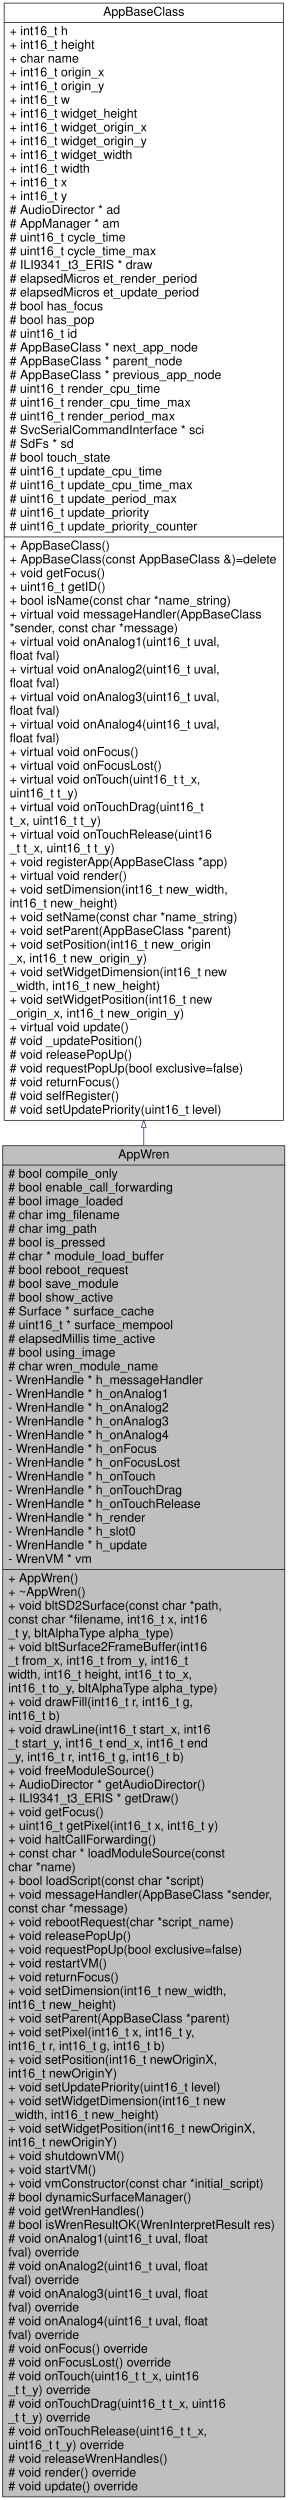
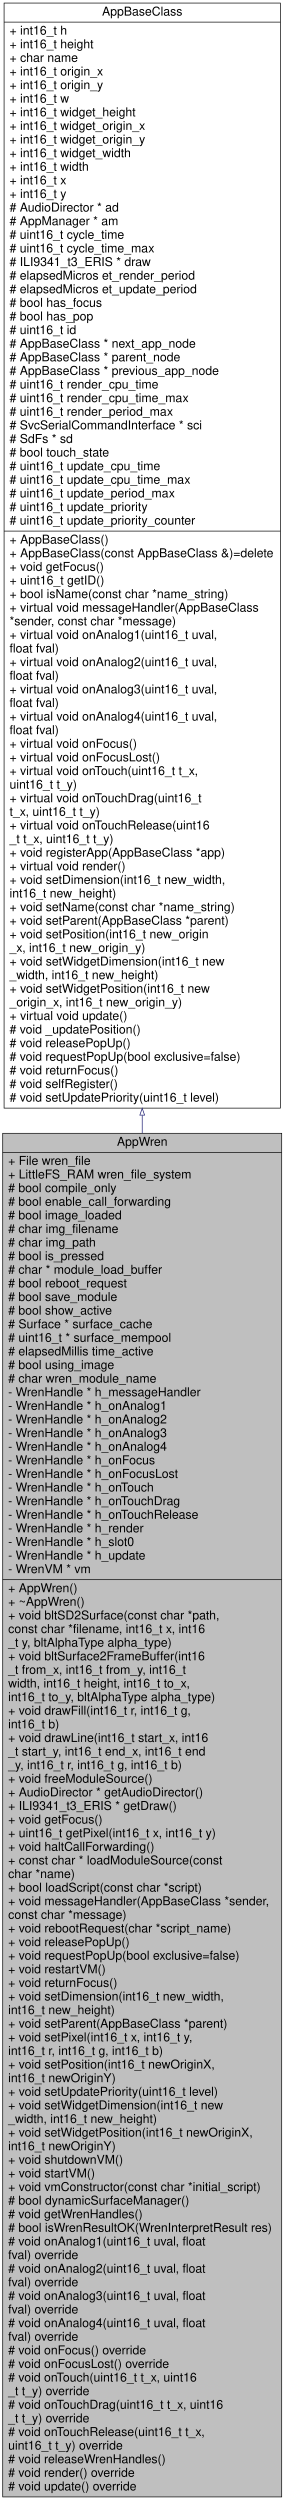
- <svg xmlns="http://www.w3.org/2000/svg" xmlns:xlink="http://www.w3.org/1999/xlink" width="418pt" height="3634pt" viewBox="0.00 0.00 418.00 3634.00">
-   <g id="graph0" class="graph" transform="scale(1 1) rotate(0) translate(4 3630)">
+ <svg xmlns="http://www.w3.org/2000/svg" xmlns:xlink="http://www.w3.org/1999/xlink" width="418pt" height="3674pt" viewBox="0.00 0.00 418.00 3674.00">
+   <g id="graph0" class="graph" transform="scale(1 1) rotate(0) translate(4 3670)">
    <g id="node1" class="node">
      <g id="a_node1">
        <a xlink:title="Wren is a scripting language. This class is a proxy which mirrors the AppBaseClass into wren and host...">
-           <polygon fill="#bfbfbf" stroke="black" points="0,-0.5 0,-1964.5 410,-1964.5 410,-0.5 0,-0.5" />
-           <text text-anchor="middle" x="205" y="-1946.1" font-family="Helvetica,sans-Serif" font-size="18.00">AppWren</text>
-           <polyline fill="none" stroke="black" points="0,-1936.5 410,-1936.5 " />
+           <polygon fill="#bfbfbf" stroke="black" points="0,-0.5 0,-2004.5 410,-2004.5 410,-0.5 0,-0.5" />
+           <text text-anchor="middle" x="205" y="-1986.1" font-family="Helvetica,sans-Serif" font-size="18.00">AppWren</text>
+           <polyline fill="none" stroke="black" points="0,-1976.5 410,-1976.5 " />
+           <text text-anchor="start" x="8" y="-1958.1" font-family="Helvetica,sans-Serif" font-size="18.00">+ File wren_file</text>
+           <text text-anchor="start" x="8" y="-1938.1" font-family="Helvetica,sans-Serif" font-size="18.00">+ LittleFS_RAM wren_file_system</text>
          <text text-anchor="start" x="8" y="-1918.1" font-family="Helvetica,sans-Serif" font-size="18.00"># bool compile_only</text>
          <text text-anchor="start" x="8" y="-1898.1" font-family="Helvetica,sans-Serif" font-size="18.00"># bool enable_call_forwarding</text>
          <text text-anchor="start" x="8" y="-1878.1" font-family="Helvetica,sans-Serif" font-size="18.00"># bool image_loaded</text>
          <text text-anchor="start" x="8" y="-1858.1" font-family="Helvetica,sans-Serif" font-size="18.00"># char img_filename</text>
          <text text-anchor="start" x="8" y="-1838.1" font-family="Helvetica,sans-Serif" font-size="18.00"># char img_path</text>
          <text text-anchor="start" x="8" y="-1818.1" font-family="Helvetica,sans-Serif" font-size="18.00"># bool is_pressed</text>
          <text text-anchor="start" x="8" y="-1798.1" font-family="Helvetica,sans-Serif" font-size="18.00"># char * module_load_buffer</text>
          <text text-anchor="start" x="8" y="-1778.1" font-family="Helvetica,sans-Serif" font-size="18.00"># bool reboot_request</text>
          <text text-anchor="start" x="8" y="-1758.1" font-family="Helvetica,sans-Serif" font-size="18.00"># bool save_module</text>
          <text text-anchor="start" x="8" y="-1738.1" font-family="Helvetica,sans-Serif" font-size="18.00"># bool show_active</text>
          <text text-anchor="start" x="8" y="-1718.1" font-family="Helvetica,sans-Serif" font-size="18.00"># Surface * surface_cache</text>
          <text text-anchor="start" x="8" y="-1698.1" font-family="Helvetica,sans-Serif" font-size="18.00"># uint16_t * surface_mempool</text>
          <text text-anchor="start" x="8" y="-1678.1" font-family="Helvetica,sans-Serif" font-size="18.00"># elapsedMillis time_active</text>
          <text text-anchor="start" x="8" y="-1658.1" font-family="Helvetica,sans-Serif" font-size="18.00"># bool using_image</text>
          <text text-anchor="start" x="8" y="-1638.1" font-family="Helvetica,sans-Serif" font-size="18.00"># char wren_module_name</text>
          <text text-anchor="start" x="8" y="-1618.1" font-family="Helvetica,sans-Serif" font-size="18.00">- WrenHandle * h_messageHandler</text>
          <text text-anchor="start" x="8" y="-1598.1" font-family="Helvetica,sans-Serif" font-size="18.00">- WrenHandle * h_onAnalog1</text>
          <text text-anchor="start" x="8" y="-1578.1" font-family="Helvetica,sans-Serif" font-size="18.00">- WrenHandle * h_onAnalog2</text>
          <text text-anchor="start" x="8" y="-1558.1" font-family="Helvetica,sans-Serif" font-size="18.00">- WrenHandle * h_onAnalog3</text>
          <text text-anchor="start" x="8" y="-1538.1" font-family="Helvetica,sans-Serif" font-size="18.00">- WrenHandle * h_onAnalog4</text>
          <text text-anchor="start" x="8" y="-1518.1" font-family="Helvetica,sans-Serif" font-size="18.00">- WrenHandle * h_onFocus</text>
          <text text-anchor="start" x="8" y="-1498.1" font-family="Helvetica,sans-Serif" font-size="18.00">- WrenHandle * h_onFocusLost</text>
          <text text-anchor="start" x="8" y="-1478.1" font-family="Helvetica,sans-Serif" font-size="18.00">- WrenHandle * h_onTouch</text>
          <text text-anchor="start" x="8" y="-1458.1" font-family="Helvetica,sans-Serif" font-size="18.00">- WrenHandle * h_onTouchDrag</text>
          <text text-anchor="start" x="8" y="-1438.1" font-family="Helvetica,sans-Serif" font-size="18.00">- WrenHandle * h_onTouchRelease</text>
          <text text-anchor="start" x="8" y="-1418.1" font-family="Helvetica,sans-Serif" font-size="18.00">- WrenHandle * h_render</text>
          <text text-anchor="start" x="8" y="-1398.1" font-family="Helvetica,sans-Serif" font-size="18.00">- WrenHandle * h_slot0</text>
          <text text-anchor="start" x="8" y="-1378.1" font-family="Helvetica,sans-Serif" font-size="18.00">- WrenHandle * h_update</text>
          <text text-anchor="start" x="8" y="-1358.1" font-family="Helvetica,sans-Serif" font-size="18.00">- WrenVM * vm</text>
          <polyline fill="none" stroke="black" points="0,-1348.5 410,-1348.5 " />
          <text text-anchor="start" x="8" y="-1330.1" font-family="Helvetica,sans-Serif" font-size="18.00">+ AppWren()</text>
          <text text-anchor="start" x="8" y="-1310.1" font-family="Helvetica,sans-Serif" font-size="18.00">+ ~AppWren()</text>
          <text text-anchor="start" x="8" y="-1290.1" font-family="Helvetica,sans-Serif" font-size="18.00">+ void bltSD2Surface(const char *path,</text>
          <text text-anchor="start" x="8" y="-1270.1" font-family="Helvetica,sans-Serif" font-size="18.00"> const char *filename, int16_t x, int16</text>
          <text text-anchor="start" x="8" y="-1250.1" font-family="Helvetica,sans-Serif" font-size="18.00">_t y, bltAlphaType alpha_type)</text>
          <text text-anchor="start" x="8" y="-1230.1" font-family="Helvetica,sans-Serif" font-size="18.00">+ void bltSurface2FrameBuffer(int16</text>
          <text text-anchor="start" x="8" y="-1210.1" font-family="Helvetica,sans-Serif" font-size="18.00">_t from_x, int16_t from_y, int16_t</text>
          <text text-anchor="start" x="8" y="-1190.1" font-family="Helvetica,sans-Serif" font-size="18.00"> width, int16_t height, int16_t to_x,</text>
          <text text-anchor="start" x="8" y="-1170.1" font-family="Helvetica,sans-Serif" font-size="18.00"> int16_t to_y, bltAlphaType alpha_type)</text>
          <text text-anchor="start" x="8" y="-1150.1" font-family="Helvetica,sans-Serif" font-size="18.00">+ void drawFill(int16_t r, int16_t g,</text>
          <text text-anchor="start" x="8" y="-1130.1" font-family="Helvetica,sans-Serif" font-size="18.00"> int16_t b)</text>
          <text text-anchor="start" x="8" y="-1110.1" font-family="Helvetica,sans-Serif" font-size="18.00">+ void drawLine(int16_t start_x, int16</text>
          <text text-anchor="start" x="8" y="-1090.1" font-family="Helvetica,sans-Serif" font-size="18.00">_t start_y, int16_t end_x, int16_t end</text>
          <text text-anchor="start" x="8" y="-1070.1" font-family="Helvetica,sans-Serif" font-size="18.00">_y, int16_t r, int16_t g, int16_t b)</text>
          <text text-anchor="start" x="8" y="-1050.1" font-family="Helvetica,sans-Serif" font-size="18.00">+ void freeModuleSource()</text>
          <text text-anchor="start" x="8" y="-1030.1" font-family="Helvetica,sans-Serif" font-size="18.00">+ AudioDirector * getAudioDirector()</text>
          <text text-anchor="start" x="8" y="-1010.1" font-family="Helvetica,sans-Serif" font-size="18.00">+ ILI9341_t3_ERIS * getDraw()</text>
          <text text-anchor="start" x="8" y="-990.1" font-family="Helvetica,sans-Serif" font-size="18.00">+ void getFocus()</text>
          <text text-anchor="start" x="8" y="-970.1" font-family="Helvetica,sans-Serif" font-size="18.00">+ uint16_t getPixel(int16_t x, int16_t y)</text>
          <text text-anchor="start" x="8" y="-950.1" font-family="Helvetica,sans-Serif" font-size="18.00">+ void haltCallForwarding()</text>
          <text text-anchor="start" x="8" y="-930.1" font-family="Helvetica,sans-Serif" font-size="18.00">+ const char * loadModuleSource(const</text>
          <text text-anchor="start" x="8" y="-910.1" font-family="Helvetica,sans-Serif" font-size="18.00"> char *name)</text>
          <text text-anchor="start" x="8" y="-890.1" font-family="Helvetica,sans-Serif" font-size="18.00">+ bool loadScript(const char *script)</text>
          <text text-anchor="start" x="8" y="-870.1" font-family="Helvetica,sans-Serif" font-size="18.00">+ void messageHandler(AppBaseClass *sender,</text>
          <text text-anchor="start" x="8" y="-850.1" font-family="Helvetica,sans-Serif" font-size="18.00"> const char *message)</text>
          <text text-anchor="start" x="8" y="-830.1" font-family="Helvetica,sans-Serif" font-size="18.00">+ void rebootRequest(char *script_name)</text>
          <text text-anchor="start" x="8" y="-810.1" font-family="Helvetica,sans-Serif" font-size="18.00">+ void releasePopUp()</text>
          <text text-anchor="start" x="8" y="-790.1" font-family="Helvetica,sans-Serif" font-size="18.00">+ void requestPopUp(bool exclusive=false)</text>
          <text text-anchor="start" x="8" y="-770.1" font-family="Helvetica,sans-Serif" font-size="18.00">+ void restartVM()</text>
          <text text-anchor="start" x="8" y="-750.1" font-family="Helvetica,sans-Serif" font-size="18.00">+ void returnFocus()</text>
          <text text-anchor="start" x="8" y="-730.1" font-family="Helvetica,sans-Serif" font-size="18.00">+ void setDimension(int16_t new_width,</text>
          <text text-anchor="start" x="8" y="-710.1" font-family="Helvetica,sans-Serif" font-size="18.00"> int16_t new_height)</text>
          <text text-anchor="start" x="8" y="-690.1" font-family="Helvetica,sans-Serif" font-size="18.00">+ void setParent(AppBaseClass *parent)</text>
          <text text-anchor="start" x="8" y="-670.1" font-family="Helvetica,sans-Serif" font-size="18.00">+ void setPixel(int16_t x, int16_t y,</text>
          <text text-anchor="start" x="8" y="-650.1" font-family="Helvetica,sans-Serif" font-size="18.00"> int16_t r, int16_t g, int16_t b)</text>
          <text text-anchor="start" x="8" y="-630.1" font-family="Helvetica,sans-Serif" font-size="18.00">+ void setPosition(int16_t newOriginX,</text>
          <text text-anchor="start" x="8" y="-610.1" font-family="Helvetica,sans-Serif" font-size="18.00"> int16_t newOriginY)</text>
          <text text-anchor="start" x="8" y="-590.1" font-family="Helvetica,sans-Serif" font-size="18.00">+ void setUpdatePriority(uint16_t level)</text>
          <text text-anchor="start" x="8" y="-570.1" font-family="Helvetica,sans-Serif" font-size="18.00">+ void setWidgetDimension(int16_t new</text>
          <text text-anchor="start" x="8" y="-550.1" font-family="Helvetica,sans-Serif" font-size="18.00">_width, int16_t new_height)</text>
          <text text-anchor="start" x="8" y="-530.1" font-family="Helvetica,sans-Serif" font-size="18.00">+ void setWidgetPosition(int16_t newOriginX,</text>
          <text text-anchor="start" x="8" y="-510.1" font-family="Helvetica,sans-Serif" font-size="18.00"> int16_t newOriginY)</text>
          <text text-anchor="start" x="8" y="-490.1" font-family="Helvetica,sans-Serif" font-size="18.00">+ void shutdownVM()</text>
          <text text-anchor="start" x="8" y="-470.1" font-family="Helvetica,sans-Serif" font-size="18.00">+ void startVM()</text>
          <text text-anchor="start" x="8" y="-450.1" font-family="Helvetica,sans-Serif" font-size="18.00">+ void vmConstructor(const char *initial_script)</text>
          <text text-anchor="start" x="8" y="-430.1" font-family="Helvetica,sans-Serif" font-size="18.00"># bool dynamicSurfaceManager()</text>
          <text text-anchor="start" x="8" y="-410.1" font-family="Helvetica,sans-Serif" font-size="18.00"># void getWrenHandles()</text>
          <text text-anchor="start" x="8" y="-390.1" font-family="Helvetica,sans-Serif" font-size="18.00"># bool isWrenResultOK(WrenInterpretResult res)</text>
          <text text-anchor="start" x="8" y="-370.1" font-family="Helvetica,sans-Serif" font-size="18.00"># void onAnalog1(uint16_t uval, float</text>
          <text text-anchor="start" x="8" y="-350.1" font-family="Helvetica,sans-Serif" font-size="18.00"> fval) override</text>
          <text text-anchor="start" x="8" y="-330.1" font-family="Helvetica,sans-Serif" font-size="18.00"># void onAnalog2(uint16_t uval, float</text>
          <text text-anchor="start" x="8" y="-310.1" font-family="Helvetica,sans-Serif" font-size="18.00"> fval) override</text>
          <text text-anchor="start" x="8" y="-290.1" font-family="Helvetica,sans-Serif" font-size="18.00"># void onAnalog3(uint16_t uval, float</text>
          <text text-anchor="start" x="8" y="-270.1" font-family="Helvetica,sans-Serif" font-size="18.00"> fval) override</text>
          <text text-anchor="start" x="8" y="-250.1" font-family="Helvetica,sans-Serif" font-size="18.00"># void onAnalog4(uint16_t uval, float</text>
          <text text-anchor="start" x="8" y="-230.1" font-family="Helvetica,sans-Serif" font-size="18.00"> fval) override</text>
          <text text-anchor="start" x="8" y="-210.1" font-family="Helvetica,sans-Serif" font-size="18.00"># void onFocus() override</text>
          <text text-anchor="start" x="8" y="-190.1" font-family="Helvetica,sans-Serif" font-size="18.00"># void onFocusLost() override</text>
          <text text-anchor="start" x="8" y="-170.1" font-family="Helvetica,sans-Serif" font-size="18.00"># void onTouch(uint16_t t_x, uint16</text>
          <text text-anchor="start" x="8" y="-150.1" font-family="Helvetica,sans-Serif" font-size="18.00">_t t_y) override</text>
          <text text-anchor="start" x="8" y="-130.1" font-family="Helvetica,sans-Serif" font-size="18.00"># void onTouchDrag(uint16_t t_x, uint16</text>
          <text text-anchor="start" x="8" y="-110.1" font-family="Helvetica,sans-Serif" font-size="18.00">_t t_y) override</text>
          <text text-anchor="start" x="8" y="-90.1" font-family="Helvetica,sans-Serif" font-size="18.00"># void onTouchRelease(uint16_t t_x,</text>
          <text text-anchor="start" x="8" y="-70.1" font-family="Helvetica,sans-Serif" font-size="18.00"> uint16_t t_y) override</text>
          <text text-anchor="start" x="8" y="-50.1" font-family="Helvetica,sans-Serif" font-size="18.00"># void releaseWrenHandles()</text>
          <text text-anchor="start" x="8" y="-30.1" font-family="Helvetica,sans-Serif" font-size="18.00"># void render() override</text>
          <text text-anchor="start" x="8" y="-10.1" font-family="Helvetica,sans-Serif" font-size="18.00"># void update() override</text>
        </a>
      </g>
    </g>
    <g id="node2" class="node">
      <g id="a_node2">
        <a xlink:href="../../db/d69/class_app_base_class.html" target="_top" xlink:title="base class definition / implementation from which all app classes will be derived and override">
-           <polygon fill="none" stroke="black" points="2,-2001.5 2,-3625.5 408,-3625.5 408,-2001.5 2,-2001.5" />
-           <text text-anchor="middle" x="205" y="-3607.1" font-family="Helvetica,sans-Serif" font-size="18.00">AppBaseClass</text>
-           <polyline fill="none" stroke="black" points="2,-3597.5 408,-3597.5 " />
-           <text text-anchor="start" x="10" y="-3579.1" font-family="Helvetica,sans-Serif" font-size="18.00">+ int16_t h</text>
-           <text text-anchor="start" x="10" y="-3559.1" font-family="Helvetica,sans-Serif" font-size="18.00">+ int16_t height</text>
-           <text text-anchor="start" x="10" y="-3539.1" font-family="Helvetica,sans-Serif" font-size="18.00">+ char name</text>
-           <text text-anchor="start" x="10" y="-3519.1" font-family="Helvetica,sans-Serif" font-size="18.00">+ int16_t origin_x</text>
-           <text text-anchor="start" x="10" y="-3499.1" font-family="Helvetica,sans-Serif" font-size="18.00">+ int16_t origin_y</text>
-           <text text-anchor="start" x="10" y="-3479.1" font-family="Helvetica,sans-Serif" font-size="18.00">+ int16_t w</text>
-           <text text-anchor="start" x="10" y="-3459.1" font-family="Helvetica,sans-Serif" font-size="18.00">+ int16_t widget_height</text>
-           <text text-anchor="start" x="10" y="-3439.1" font-family="Helvetica,sans-Serif" font-size="18.00">+ int16_t widget_origin_x</text>
-           <text text-anchor="start" x="10" y="-3419.1" font-family="Helvetica,sans-Serif" font-size="18.00">+ int16_t widget_origin_y</text>
-           <text text-anchor="start" x="10" y="-3399.1" font-family="Helvetica,sans-Serif" font-size="18.00">+ int16_t widget_width</text>
-           <text text-anchor="start" x="10" y="-3379.1" font-family="Helvetica,sans-Serif" font-size="18.00">+ int16_t width</text>
-           <text text-anchor="start" x="10" y="-3359.1" font-family="Helvetica,sans-Serif" font-size="18.00">+ int16_t x</text>
-           <text text-anchor="start" x="10" y="-3339.1" font-family="Helvetica,sans-Serif" font-size="18.00">+ int16_t y</text>
-           <text text-anchor="start" x="10" y="-3319.1" font-family="Helvetica,sans-Serif" font-size="18.00"># AudioDirector * ad</text>
-           <text text-anchor="start" x="10" y="-3299.1" font-family="Helvetica,sans-Serif" font-size="18.00"># AppManager * am</text>
-           <text text-anchor="start" x="10" y="-3279.1" font-family="Helvetica,sans-Serif" font-size="18.00"># uint16_t cycle_time</text>
-           <text text-anchor="start" x="10" y="-3259.1" font-family="Helvetica,sans-Serif" font-size="18.00"># uint16_t cycle_time_max</text>
-           <text text-anchor="start" x="10" y="-3239.1" font-family="Helvetica,sans-Serif" font-size="18.00"># ILI9341_t3_ERIS * draw</text>
-           <text text-anchor="start" x="10" y="-3219.1" font-family="Helvetica,sans-Serif" font-size="18.00"># elapsedMicros et_render_period</text>
-           <text text-anchor="start" x="10" y="-3199.1" font-family="Helvetica,sans-Serif" font-size="18.00"># elapsedMicros et_update_period</text>
-           <text text-anchor="start" x="10" y="-3179.1" font-family="Helvetica,sans-Serif" font-size="18.00"># bool has_focus</text>
-           <text text-anchor="start" x="10" y="-3159.1" font-family="Helvetica,sans-Serif" font-size="18.00"># bool has_pop</text>
-           <text text-anchor="start" x="10" y="-3139.1" font-family="Helvetica,sans-Serif" font-size="18.00"># uint16_t id</text>
-           <text text-anchor="start" x="10" y="-3119.1" font-family="Helvetica,sans-Serif" font-size="18.00"># AppBaseClass * next_app_node</text>
-           <text text-anchor="start" x="10" y="-3099.1" font-family="Helvetica,sans-Serif" font-size="18.00"># AppBaseClass * parent_node</text>
-           <text text-anchor="start" x="10" y="-3079.1" font-family="Helvetica,sans-Serif" font-size="18.00"># AppBaseClass * previous_app_node</text>
-           <text text-anchor="start" x="10" y="-3059.1" font-family="Helvetica,sans-Serif" font-size="18.00"># uint16_t render_cpu_time</text>
-           <text text-anchor="start" x="10" y="-3039.1" font-family="Helvetica,sans-Serif" font-size="18.00"># uint16_t render_cpu_time_max</text>
-           <text text-anchor="start" x="10" y="-3019.1" font-family="Helvetica,sans-Serif" font-size="18.00"># uint16_t render_period_max</text>
-           <text text-anchor="start" x="10" y="-2999.1" font-family="Helvetica,sans-Serif" font-size="18.00"># SvcSerialCommandInterface * sci</text>
-           <text text-anchor="start" x="10" y="-2979.1" font-family="Helvetica,sans-Serif" font-size="18.00"># SdFs * sd</text>
-           <text text-anchor="start" x="10" y="-2959.1" font-family="Helvetica,sans-Serif" font-size="18.00"># bool touch_state</text>
-           <text text-anchor="start" x="10" y="-2939.1" font-family="Helvetica,sans-Serif" font-size="18.00"># uint16_t update_cpu_time</text>
-           <text text-anchor="start" x="10" y="-2919.1" font-family="Helvetica,sans-Serif" font-size="18.00"># uint16_t update_cpu_time_max</text>
-           <text text-anchor="start" x="10" y="-2899.1" font-family="Helvetica,sans-Serif" font-size="18.00"># uint16_t update_period_max</text>
-           <text text-anchor="start" x="10" y="-2879.1" font-family="Helvetica,sans-Serif" font-size="18.00"># uint16_t update_priority</text>
-           <text text-anchor="start" x="10" y="-2859.1" font-family="Helvetica,sans-Serif" font-size="18.00"># uint16_t update_priority_counter</text>
-           <polyline fill="none" stroke="black" points="2,-2849.5 408,-2849.5 " />
-           <text text-anchor="start" x="10" y="-2831.1" font-family="Helvetica,sans-Serif" font-size="18.00">+ AppBaseClass()</text>
-           <text text-anchor="start" x="10" y="-2811.1" font-family="Helvetica,sans-Serif" font-size="18.00">+ AppBaseClass(const AppBaseClass &amp;)=delete</text>
-           <text text-anchor="start" x="10" y="-2791.1" font-family="Helvetica,sans-Serif" font-size="18.00">+ void getFocus()</text>
-           <text text-anchor="start" x="10" y="-2771.1" font-family="Helvetica,sans-Serif" font-size="18.00">+ uint16_t getID()</text>
-           <text text-anchor="start" x="10" y="-2751.1" font-family="Helvetica,sans-Serif" font-size="18.00">+ bool isName(const char *name_string)</text>
-           <text text-anchor="start" x="10" y="-2731.1" font-family="Helvetica,sans-Serif" font-size="18.00">+ virtual void messageHandler(AppBaseClass</text>
-           <text text-anchor="start" x="10" y="-2711.1" font-family="Helvetica,sans-Serif" font-size="18.00"> *sender, const char *message)</text>
-           <text text-anchor="start" x="10" y="-2691.1" font-family="Helvetica,sans-Serif" font-size="18.00">+ virtual void onAnalog1(uint16_t uval,</text>
+           <polygon fill="none" stroke="black" points="2,-2041.5 2,-3665.5 408,-3665.5 408,-2041.5 2,-2041.5" />
+           <text text-anchor="middle" x="205" y="-3647.1" font-family="Helvetica,sans-Serif" font-size="18.00">AppBaseClass</text>
+           <polyline fill="none" stroke="black" points="2,-3637.5 408,-3637.5 " />
+           <text text-anchor="start" x="10" y="-3619.1" font-family="Helvetica,sans-Serif" font-size="18.00">+ int16_t h</text>
+           <text text-anchor="start" x="10" y="-3599.1" font-family="Helvetica,sans-Serif" font-size="18.00">+ int16_t height</text>
+           <text text-anchor="start" x="10" y="-3579.1" font-family="Helvetica,sans-Serif" font-size="18.00">+ char name</text>
+           <text text-anchor="start" x="10" y="-3559.1" font-family="Helvetica,sans-Serif" font-size="18.00">+ int16_t origin_x</text>
+           <text text-anchor="start" x="10" y="-3539.1" font-family="Helvetica,sans-Serif" font-size="18.00">+ int16_t origin_y</text>
+           <text text-anchor="start" x="10" y="-3519.1" font-family="Helvetica,sans-Serif" font-size="18.00">+ int16_t w</text>
+           <text text-anchor="start" x="10" y="-3499.1" font-family="Helvetica,sans-Serif" font-size="18.00">+ int16_t widget_height</text>
+           <text text-anchor="start" x="10" y="-3479.1" font-family="Helvetica,sans-Serif" font-size="18.00">+ int16_t widget_origin_x</text>
+           <text text-anchor="start" x="10" y="-3459.1" font-family="Helvetica,sans-Serif" font-size="18.00">+ int16_t widget_origin_y</text>
+           <text text-anchor="start" x="10" y="-3439.1" font-family="Helvetica,sans-Serif" font-size="18.00">+ int16_t widget_width</text>
+           <text text-anchor="start" x="10" y="-3419.1" font-family="Helvetica,sans-Serif" font-size="18.00">+ int16_t width</text>
+           <text text-anchor="start" x="10" y="-3399.1" font-family="Helvetica,sans-Serif" font-size="18.00">+ int16_t x</text>
+           <text text-anchor="start" x="10" y="-3379.1" font-family="Helvetica,sans-Serif" font-size="18.00">+ int16_t y</text>
+           <text text-anchor="start" x="10" y="-3359.1" font-family="Helvetica,sans-Serif" font-size="18.00"># AudioDirector * ad</text>
+           <text text-anchor="start" x="10" y="-3339.1" font-family="Helvetica,sans-Serif" font-size="18.00"># AppManager * am</text>
+           <text text-anchor="start" x="10" y="-3319.1" font-family="Helvetica,sans-Serif" font-size="18.00"># uint16_t cycle_time</text>
+           <text text-anchor="start" x="10" y="-3299.1" font-family="Helvetica,sans-Serif" font-size="18.00"># uint16_t cycle_time_max</text>
+           <text text-anchor="start" x="10" y="-3279.1" font-family="Helvetica,sans-Serif" font-size="18.00"># ILI9341_t3_ERIS * draw</text>
+           <text text-anchor="start" x="10" y="-3259.1" font-family="Helvetica,sans-Serif" font-size="18.00"># elapsedMicros et_render_period</text>
+           <text text-anchor="start" x="10" y="-3239.1" font-family="Helvetica,sans-Serif" font-size="18.00"># elapsedMicros et_update_period</text>
+           <text text-anchor="start" x="10" y="-3219.1" font-family="Helvetica,sans-Serif" font-size="18.00"># bool has_focus</text>
+           <text text-anchor="start" x="10" y="-3199.1" font-family="Helvetica,sans-Serif" font-size="18.00"># bool has_pop</text>
+           <text text-anchor="start" x="10" y="-3179.1" font-family="Helvetica,sans-Serif" font-size="18.00"># uint16_t id</text>
+           <text text-anchor="start" x="10" y="-3159.1" font-family="Helvetica,sans-Serif" font-size="18.00"># AppBaseClass * next_app_node</text>
+           <text text-anchor="start" x="10" y="-3139.1" font-family="Helvetica,sans-Serif" font-size="18.00"># AppBaseClass * parent_node</text>
+           <text text-anchor="start" x="10" y="-3119.1" font-family="Helvetica,sans-Serif" font-size="18.00"># AppBaseClass * previous_app_node</text>
+           <text text-anchor="start" x="10" y="-3099.1" font-family="Helvetica,sans-Serif" font-size="18.00"># uint16_t render_cpu_time</text>
+           <text text-anchor="start" x="10" y="-3079.1" font-family="Helvetica,sans-Serif" font-size="18.00"># uint16_t render_cpu_time_max</text>
+           <text text-anchor="start" x="10" y="-3059.1" font-family="Helvetica,sans-Serif" font-size="18.00"># uint16_t render_period_max</text>
+           <text text-anchor="start" x="10" y="-3039.1" font-family="Helvetica,sans-Serif" font-size="18.00"># SvcSerialCommandInterface * sci</text>
+           <text text-anchor="start" x="10" y="-3019.1" font-family="Helvetica,sans-Serif" font-size="18.00"># SdFs * sd</text>
+           <text text-anchor="start" x="10" y="-2999.1" font-family="Helvetica,sans-Serif" font-size="18.00"># bool touch_state</text>
+           <text text-anchor="start" x="10" y="-2979.1" font-family="Helvetica,sans-Serif" font-size="18.00"># uint16_t update_cpu_time</text>
+           <text text-anchor="start" x="10" y="-2959.1" font-family="Helvetica,sans-Serif" font-size="18.00"># uint16_t update_cpu_time_max</text>
+           <text text-anchor="start" x="10" y="-2939.1" font-family="Helvetica,sans-Serif" font-size="18.00"># uint16_t update_period_max</text>
+           <text text-anchor="start" x="10" y="-2919.1" font-family="Helvetica,sans-Serif" font-size="18.00"># uint16_t update_priority</text>
+           <text text-anchor="start" x="10" y="-2899.1" font-family="Helvetica,sans-Serif" font-size="18.00"># uint16_t update_priority_counter</text>
+           <polyline fill="none" stroke="black" points="2,-2889.5 408,-2889.5 " />
+           <text text-anchor="start" x="10" y="-2871.1" font-family="Helvetica,sans-Serif" font-size="18.00">+ AppBaseClass()</text>
+           <text text-anchor="start" x="10" y="-2851.1" font-family="Helvetica,sans-Serif" font-size="18.00">+ AppBaseClass(const AppBaseClass &amp;)=delete</text>
+           <text text-anchor="start" x="10" y="-2831.1" font-family="Helvetica,sans-Serif" font-size="18.00">+ void getFocus()</text>
+           <text text-anchor="start" x="10" y="-2811.1" font-family="Helvetica,sans-Serif" font-size="18.00">+ uint16_t getID()</text>
+           <text text-anchor="start" x="10" y="-2791.1" font-family="Helvetica,sans-Serif" font-size="18.00">+ bool isName(const char *name_string)</text>
+           <text text-anchor="start" x="10" y="-2771.1" font-family="Helvetica,sans-Serif" font-size="18.00">+ virtual void messageHandler(AppBaseClass</text>
+           <text text-anchor="start" x="10" y="-2751.1" font-family="Helvetica,sans-Serif" font-size="18.00"> *sender, const char *message)</text>
+           <text text-anchor="start" x="10" y="-2731.1" font-family="Helvetica,sans-Serif" font-size="18.00">+ virtual void onAnalog1(uint16_t uval,</text>
+           <text text-anchor="start" x="10" y="-2711.1" font-family="Helvetica,sans-Serif" font-size="18.00"> float fval)</text>
+           <text text-anchor="start" x="10" y="-2691.1" font-family="Helvetica,sans-Serif" font-size="18.00">+ virtual void onAnalog2(uint16_t uval,</text>
          <text text-anchor="start" x="10" y="-2671.1" font-family="Helvetica,sans-Serif" font-size="18.00"> float fval)</text>
-           <text text-anchor="start" x="10" y="-2651.1" font-family="Helvetica,sans-Serif" font-size="18.00">+ virtual void onAnalog2(uint16_t uval,</text>
+           <text text-anchor="start" x="10" y="-2651.1" font-family="Helvetica,sans-Serif" font-size="18.00">+ virtual void onAnalog3(uint16_t uval,</text>
          <text text-anchor="start" x="10" y="-2631.1" font-family="Helvetica,sans-Serif" font-size="18.00"> float fval)</text>
-           <text text-anchor="start" x="10" y="-2611.1" font-family="Helvetica,sans-Serif" font-size="18.00">+ virtual void onAnalog3(uint16_t uval,</text>
+           <text text-anchor="start" x="10" y="-2611.1" font-family="Helvetica,sans-Serif" font-size="18.00">+ virtual void onAnalog4(uint16_t uval,</text>
          <text text-anchor="start" x="10" y="-2591.1" font-family="Helvetica,sans-Serif" font-size="18.00"> float fval)</text>
-           <text text-anchor="start" x="10" y="-2571.1" font-family="Helvetica,sans-Serif" font-size="18.00">+ virtual void onAnalog4(uint16_t uval,</text>
-           <text text-anchor="start" x="10" y="-2551.1" font-family="Helvetica,sans-Serif" font-size="18.00"> float fval)</text>
-           <text text-anchor="start" x="10" y="-2531.1" font-family="Helvetica,sans-Serif" font-size="18.00">+ virtual void onFocus()</text>
-           <text text-anchor="start" x="10" y="-2511.1" font-family="Helvetica,sans-Serif" font-size="18.00">+ virtual void onFocusLost()</text>
-           <text text-anchor="start" x="10" y="-2491.1" font-family="Helvetica,sans-Serif" font-size="18.00">+ virtual void onTouch(uint16_t t_x,</text>
-           <text text-anchor="start" x="10" y="-2471.1" font-family="Helvetica,sans-Serif" font-size="18.00"> uint16_t t_y)</text>
-           <text text-anchor="start" x="10" y="-2451.1" font-family="Helvetica,sans-Serif" font-size="18.00">+ virtual void onTouchDrag(uint16_t</text>
-           <text text-anchor="start" x="10" y="-2431.1" font-family="Helvetica,sans-Serif" font-size="18.00"> t_x, uint16_t t_y)</text>
-           <text text-anchor="start" x="10" y="-2411.1" font-family="Helvetica,sans-Serif" font-size="18.00">+ virtual void onTouchRelease(uint16</text>
-           <text text-anchor="start" x="10" y="-2391.1" font-family="Helvetica,sans-Serif" font-size="18.00">_t t_x, uint16_t t_y)</text>
-           <text text-anchor="start" x="10" y="-2371.1" font-family="Helvetica,sans-Serif" font-size="18.00">+ void registerApp(AppBaseClass *app)</text>
-           <text text-anchor="start" x="10" y="-2351.1" font-family="Helvetica,sans-Serif" font-size="18.00">+ virtual void render()</text>
-           <text text-anchor="start" x="10" y="-2331.1" font-family="Helvetica,sans-Serif" font-size="18.00">+ void setDimension(int16_t new_width,</text>
-           <text text-anchor="start" x="10" y="-2311.1" font-family="Helvetica,sans-Serif" font-size="18.00"> int16_t new_height)</text>
-           <text text-anchor="start" x="10" y="-2291.1" font-family="Helvetica,sans-Serif" font-size="18.00">+ void setName(const char *name_string)</text>
-           <text text-anchor="start" x="10" y="-2271.1" font-family="Helvetica,sans-Serif" font-size="18.00">+ void setParent(AppBaseClass *parent)</text>
-           <text text-anchor="start" x="10" y="-2251.1" font-family="Helvetica,sans-Serif" font-size="18.00">+ void setPosition(int16_t new_origin</text>
-           <text text-anchor="start" x="10" y="-2231.1" font-family="Helvetica,sans-Serif" font-size="18.00">_x, int16_t new_origin_y)</text>
-           <text text-anchor="start" x="10" y="-2211.1" font-family="Helvetica,sans-Serif" font-size="18.00">+ void setWidgetDimension(int16_t new</text>
-           <text text-anchor="start" x="10" y="-2191.1" font-family="Helvetica,sans-Serif" font-size="18.00">_width, int16_t new_height)</text>
-           <text text-anchor="start" x="10" y="-2171.1" font-family="Helvetica,sans-Serif" font-size="18.00">+ void setWidgetPosition(int16_t new</text>
-           <text text-anchor="start" x="10" y="-2151.1" font-family="Helvetica,sans-Serif" font-size="18.00">_origin_x, int16_t new_origin_y)</text>
-           <text text-anchor="start" x="10" y="-2131.1" font-family="Helvetica,sans-Serif" font-size="18.00">+ virtual void update()</text>
-           <text text-anchor="start" x="10" y="-2111.1" font-family="Helvetica,sans-Serif" font-size="18.00"># void _updatePosition()</text>
-           <text text-anchor="start" x="10" y="-2091.1" font-family="Helvetica,sans-Serif" font-size="18.00"># void releasePopUp()</text>
-           <text text-anchor="start" x="10" y="-2071.1" font-family="Helvetica,sans-Serif" font-size="18.00"># void requestPopUp(bool exclusive=false)</text>
-           <text text-anchor="start" x="10" y="-2051.1" font-family="Helvetica,sans-Serif" font-size="18.00"># void returnFocus()</text>
-           <text text-anchor="start" x="10" y="-2031.1" font-family="Helvetica,sans-Serif" font-size="18.00"># void selfRegister()</text>
-           <text text-anchor="start" x="10" y="-2011.1" font-family="Helvetica,sans-Serif" font-size="18.00"># void setUpdatePriority(uint16_t level)</text>
+           <text text-anchor="start" x="10" y="-2571.1" font-family="Helvetica,sans-Serif" font-size="18.00">+ virtual void onFocus()</text>
+           <text text-anchor="start" x="10" y="-2551.1" font-family="Helvetica,sans-Serif" font-size="18.00">+ virtual void onFocusLost()</text>
+           <text text-anchor="start" x="10" y="-2531.1" font-family="Helvetica,sans-Serif" font-size="18.00">+ virtual void onTouch(uint16_t t_x,</text>
+           <text text-anchor="start" x="10" y="-2511.1" font-family="Helvetica,sans-Serif" font-size="18.00"> uint16_t t_y)</text>
+           <text text-anchor="start" x="10" y="-2491.1" font-family="Helvetica,sans-Serif" font-size="18.00">+ virtual void onTouchDrag(uint16_t</text>
+           <text text-anchor="start" x="10" y="-2471.1" font-family="Helvetica,sans-Serif" font-size="18.00"> t_x, uint16_t t_y)</text>
+           <text text-anchor="start" x="10" y="-2451.1" font-family="Helvetica,sans-Serif" font-size="18.00">+ virtual void onTouchRelease(uint16</text>
+           <text text-anchor="start" x="10" y="-2431.1" font-family="Helvetica,sans-Serif" font-size="18.00">_t t_x, uint16_t t_y)</text>
+           <text text-anchor="start" x="10" y="-2411.1" font-family="Helvetica,sans-Serif" font-size="18.00">+ void registerApp(AppBaseClass *app)</text>
+           <text text-anchor="start" x="10" y="-2391.1" font-family="Helvetica,sans-Serif" font-size="18.00">+ virtual void render()</text>
+           <text text-anchor="start" x="10" y="-2371.1" font-family="Helvetica,sans-Serif" font-size="18.00">+ void setDimension(int16_t new_width,</text>
+           <text text-anchor="start" x="10" y="-2351.1" font-family="Helvetica,sans-Serif" font-size="18.00"> int16_t new_height)</text>
+           <text text-anchor="start" x="10" y="-2331.1" font-family="Helvetica,sans-Serif" font-size="18.00">+ void setName(const char *name_string)</text>
+           <text text-anchor="start" x="10" y="-2311.1" font-family="Helvetica,sans-Serif" font-size="18.00">+ void setParent(AppBaseClass *parent)</text>
+           <text text-anchor="start" x="10" y="-2291.1" font-family="Helvetica,sans-Serif" font-size="18.00">+ void setPosition(int16_t new_origin</text>
+           <text text-anchor="start" x="10" y="-2271.1" font-family="Helvetica,sans-Serif" font-size="18.00">_x, int16_t new_origin_y)</text>
+           <text text-anchor="start" x="10" y="-2251.1" font-family="Helvetica,sans-Serif" font-size="18.00">+ void setWidgetDimension(int16_t new</text>
+           <text text-anchor="start" x="10" y="-2231.1" font-family="Helvetica,sans-Serif" font-size="18.00">_width, int16_t new_height)</text>
+           <text text-anchor="start" x="10" y="-2211.1" font-family="Helvetica,sans-Serif" font-size="18.00">+ void setWidgetPosition(int16_t new</text>
+           <text text-anchor="start" x="10" y="-2191.1" font-family="Helvetica,sans-Serif" font-size="18.00">_origin_x, int16_t new_origin_y)</text>
+           <text text-anchor="start" x="10" y="-2171.1" font-family="Helvetica,sans-Serif" font-size="18.00">+ virtual void update()</text>
+           <text text-anchor="start" x="10" y="-2151.1" font-family="Helvetica,sans-Serif" font-size="18.00"># void _updatePosition()</text>
+           <text text-anchor="start" x="10" y="-2131.1" font-family="Helvetica,sans-Serif" font-size="18.00"># void releasePopUp()</text>
+           <text text-anchor="start" x="10" y="-2111.1" font-family="Helvetica,sans-Serif" font-size="18.00"># void requestPopUp(bool exclusive=false)</text>
+           <text text-anchor="start" x="10" y="-2091.1" font-family="Helvetica,sans-Serif" font-size="18.00"># void returnFocus()</text>
+           <text text-anchor="start" x="10" y="-2071.1" font-family="Helvetica,sans-Serif" font-size="18.00"># void selfRegister()</text>
+           <text text-anchor="start" x="10" y="-2051.1" font-family="Helvetica,sans-Serif" font-size="18.00"># void setUpdatePriority(uint16_t level)</text>
        </a>
      </g>
    </g>
    <g id="edge1" class="edge">
-       <path fill="none" stroke="midnightblue" d="M205,-1991.01C205,-1982.25 205,-1973.48 205,-1964.69" />
-       <polygon fill="none" stroke="midnightblue" points="201.5,-1991.29 205,-2001.29 208.5,-1991.29 201.5,-1991.29" />
+       <path fill="none" stroke="midnightblue" d="M205,-2030.93C205,-2022.2 205,-2013.46 205,-2004.71" />
+       <polygon fill="none" stroke="midnightblue" points="201.5,-2031.17 205,-2041.17 208.5,-2031.17 201.5,-2031.17" />
    </g>
  </g>
</svg>
